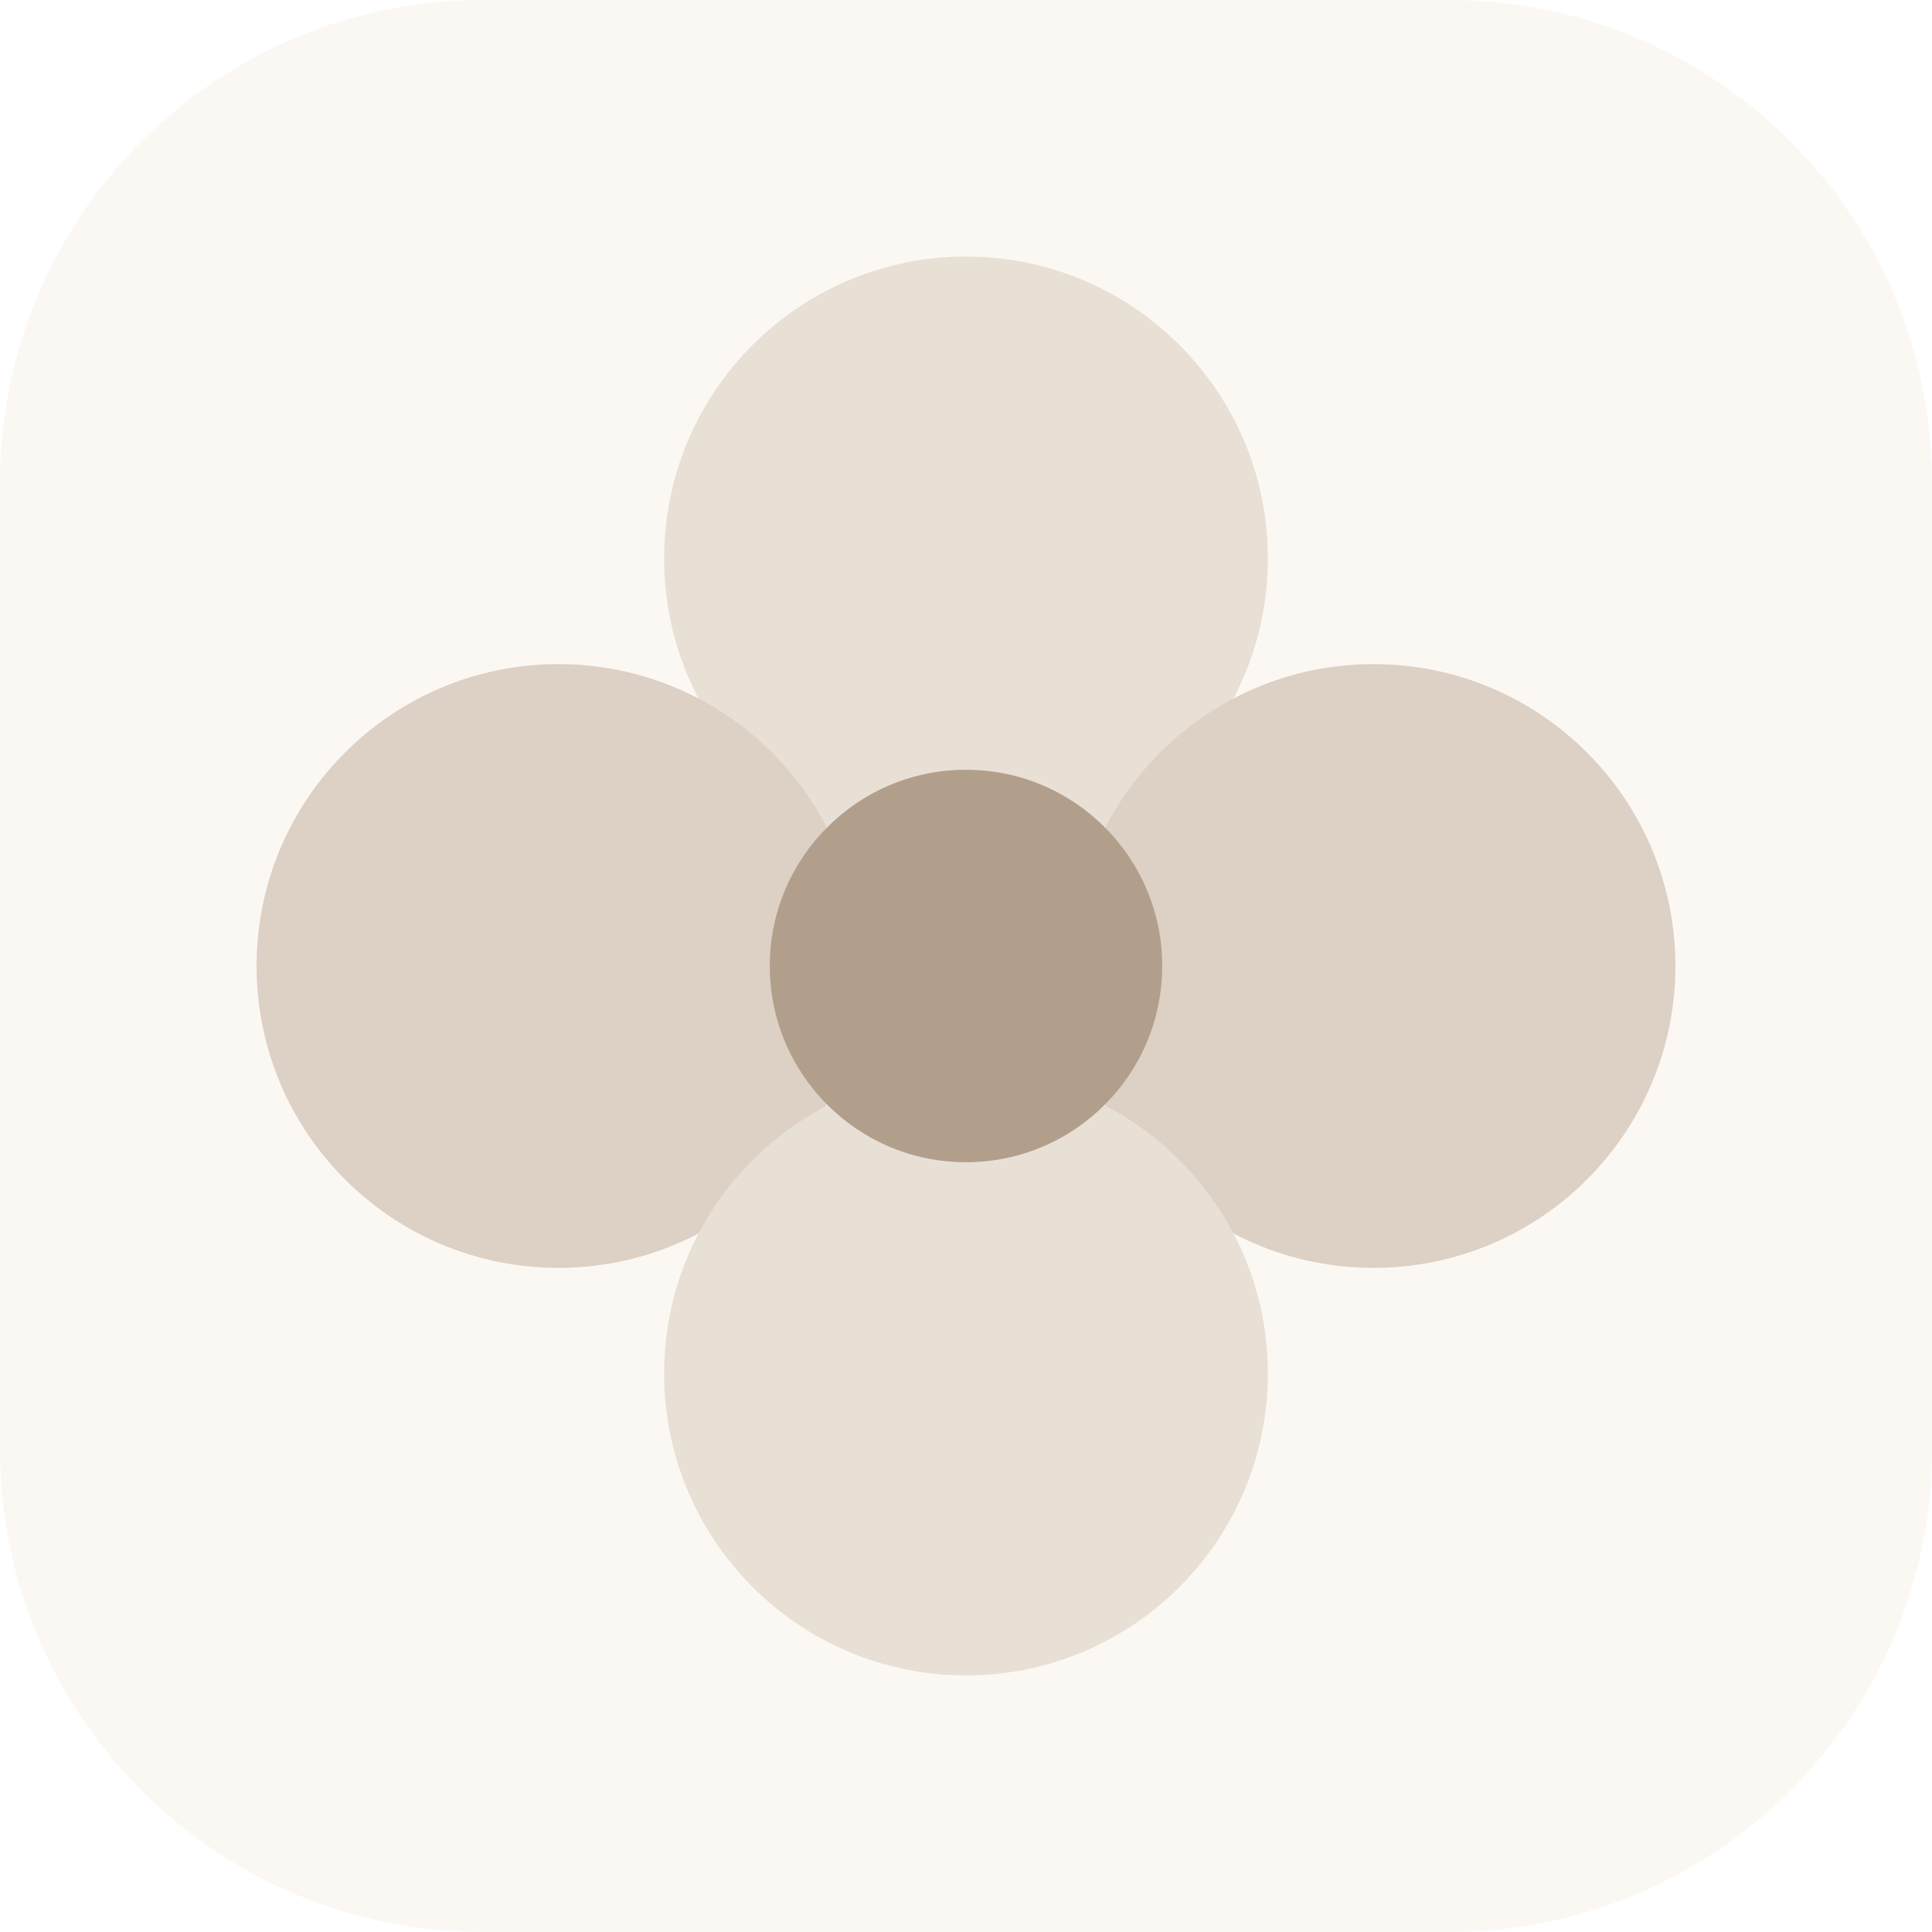
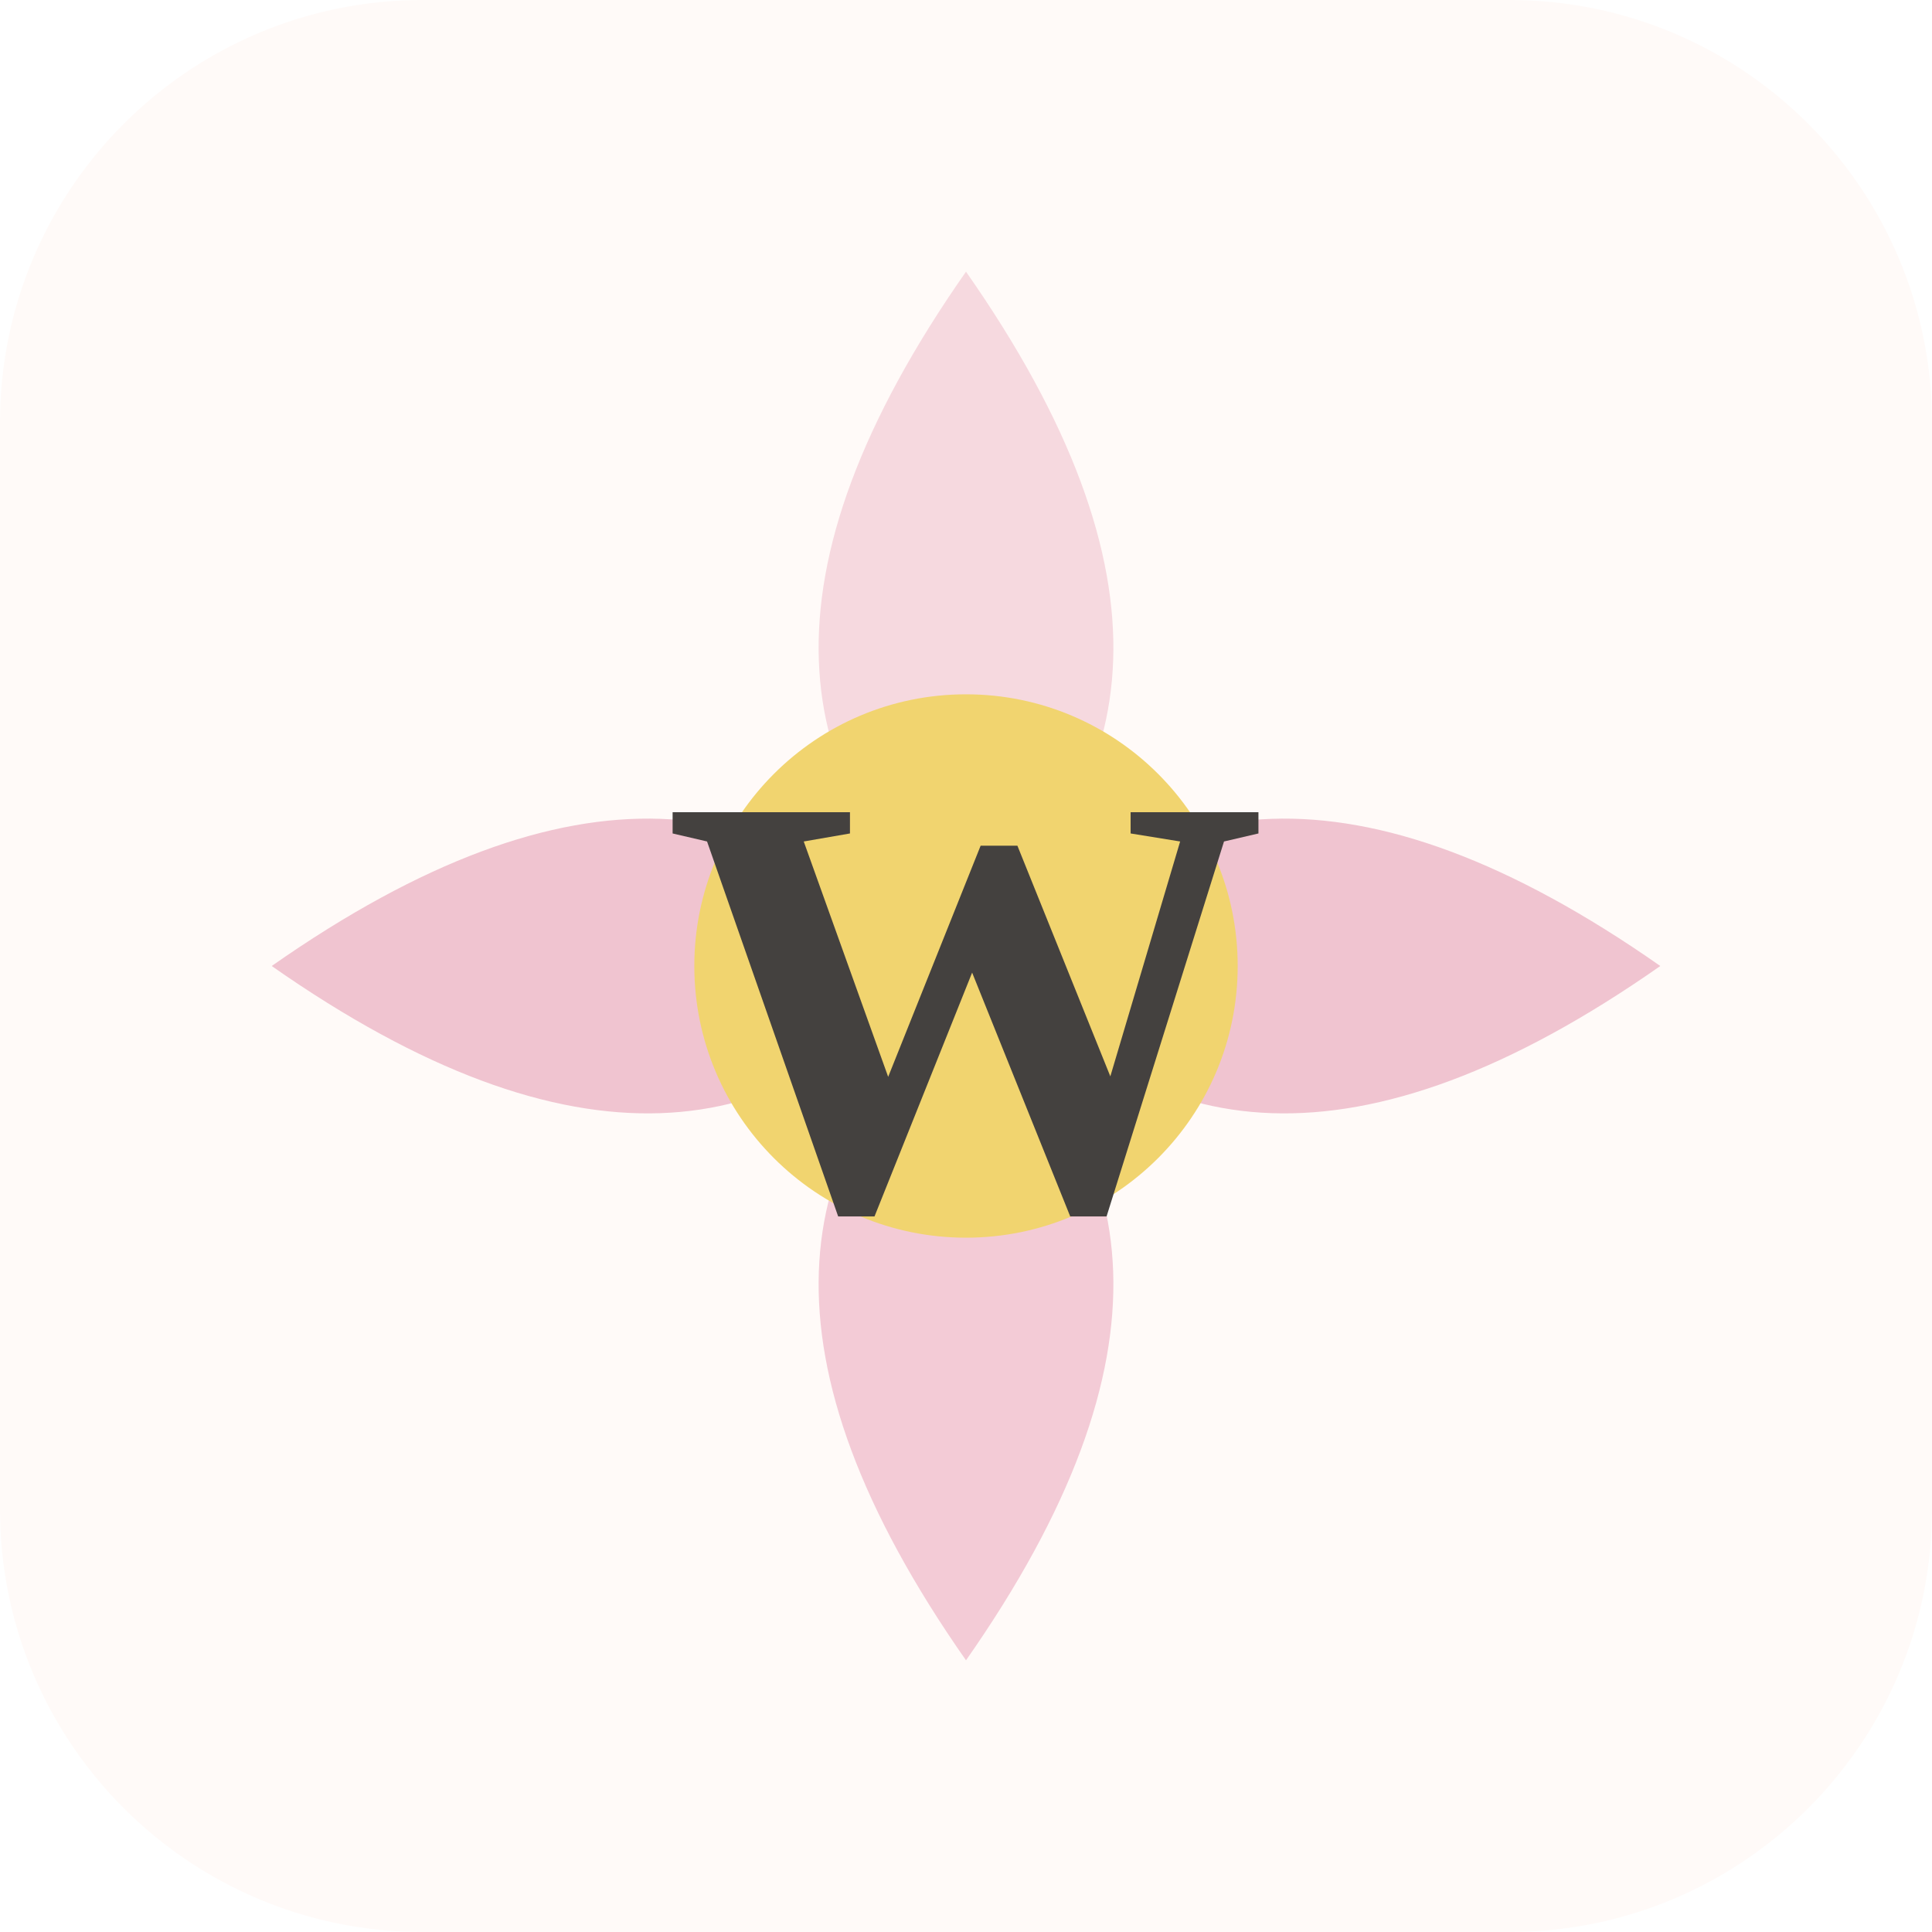
- <svg xmlns="http://www.w3.org/2000/svg" viewBox="0 0 64 64" role="img" aria-label="Williamson Wallflowers favicon">
-   <rect width="64" height="64" rx="16" fill="#fbf8f4" />
-   <circle cx="32" cy="18.5" r="10" fill="#e8dfd5" />
-   <circle cx="18.5" cy="32" r="10" fill="#ddd0c4" />
-   <circle cx="45.5" cy="32" r="10" fill="#ddd0c4" />
-   <circle cx="32" cy="45.5" r="10" fill="#e8dfd5" />
-   <circle cx="32" cy="32" r="6.5" fill="#b29f8b" />
+ <svg xmlns="http://www.w3.org/2000/svg" viewBox="0 0 64 64" role="img" aria-label="Williamson Wallflowers logo mark">
+   <rect width="64" height="64" rx="14" fill="#fffaf8" />
+   <path d="M32 9c7 10 6 17 0 22-6-5-7-12 0-22Z" fill="#f6d9df" />
+   <path d="M32 55c-7-10-6-17 0-22 6 5 7 12 0 22Z" fill="#f3cbd6" />
+   <path d="M9 32c10-7 17-6 22 0-5 6-12 7-22 0Z" fill="#f0c4d0" />
+   <path d="M55 32c-10 7-17 6-22 0 5-6 12-7 22 0Z" fill="#f0c4d0" />
+   <circle cx="32" cy="32" r="9" fill="#f1d46f" />
+   <text x="32" y="40" text-anchor="middle" font-family="Georgia, 'Times New Roman', serif" font-size="20" font-weight="700" fill="#44413f">W</text>
</svg>
